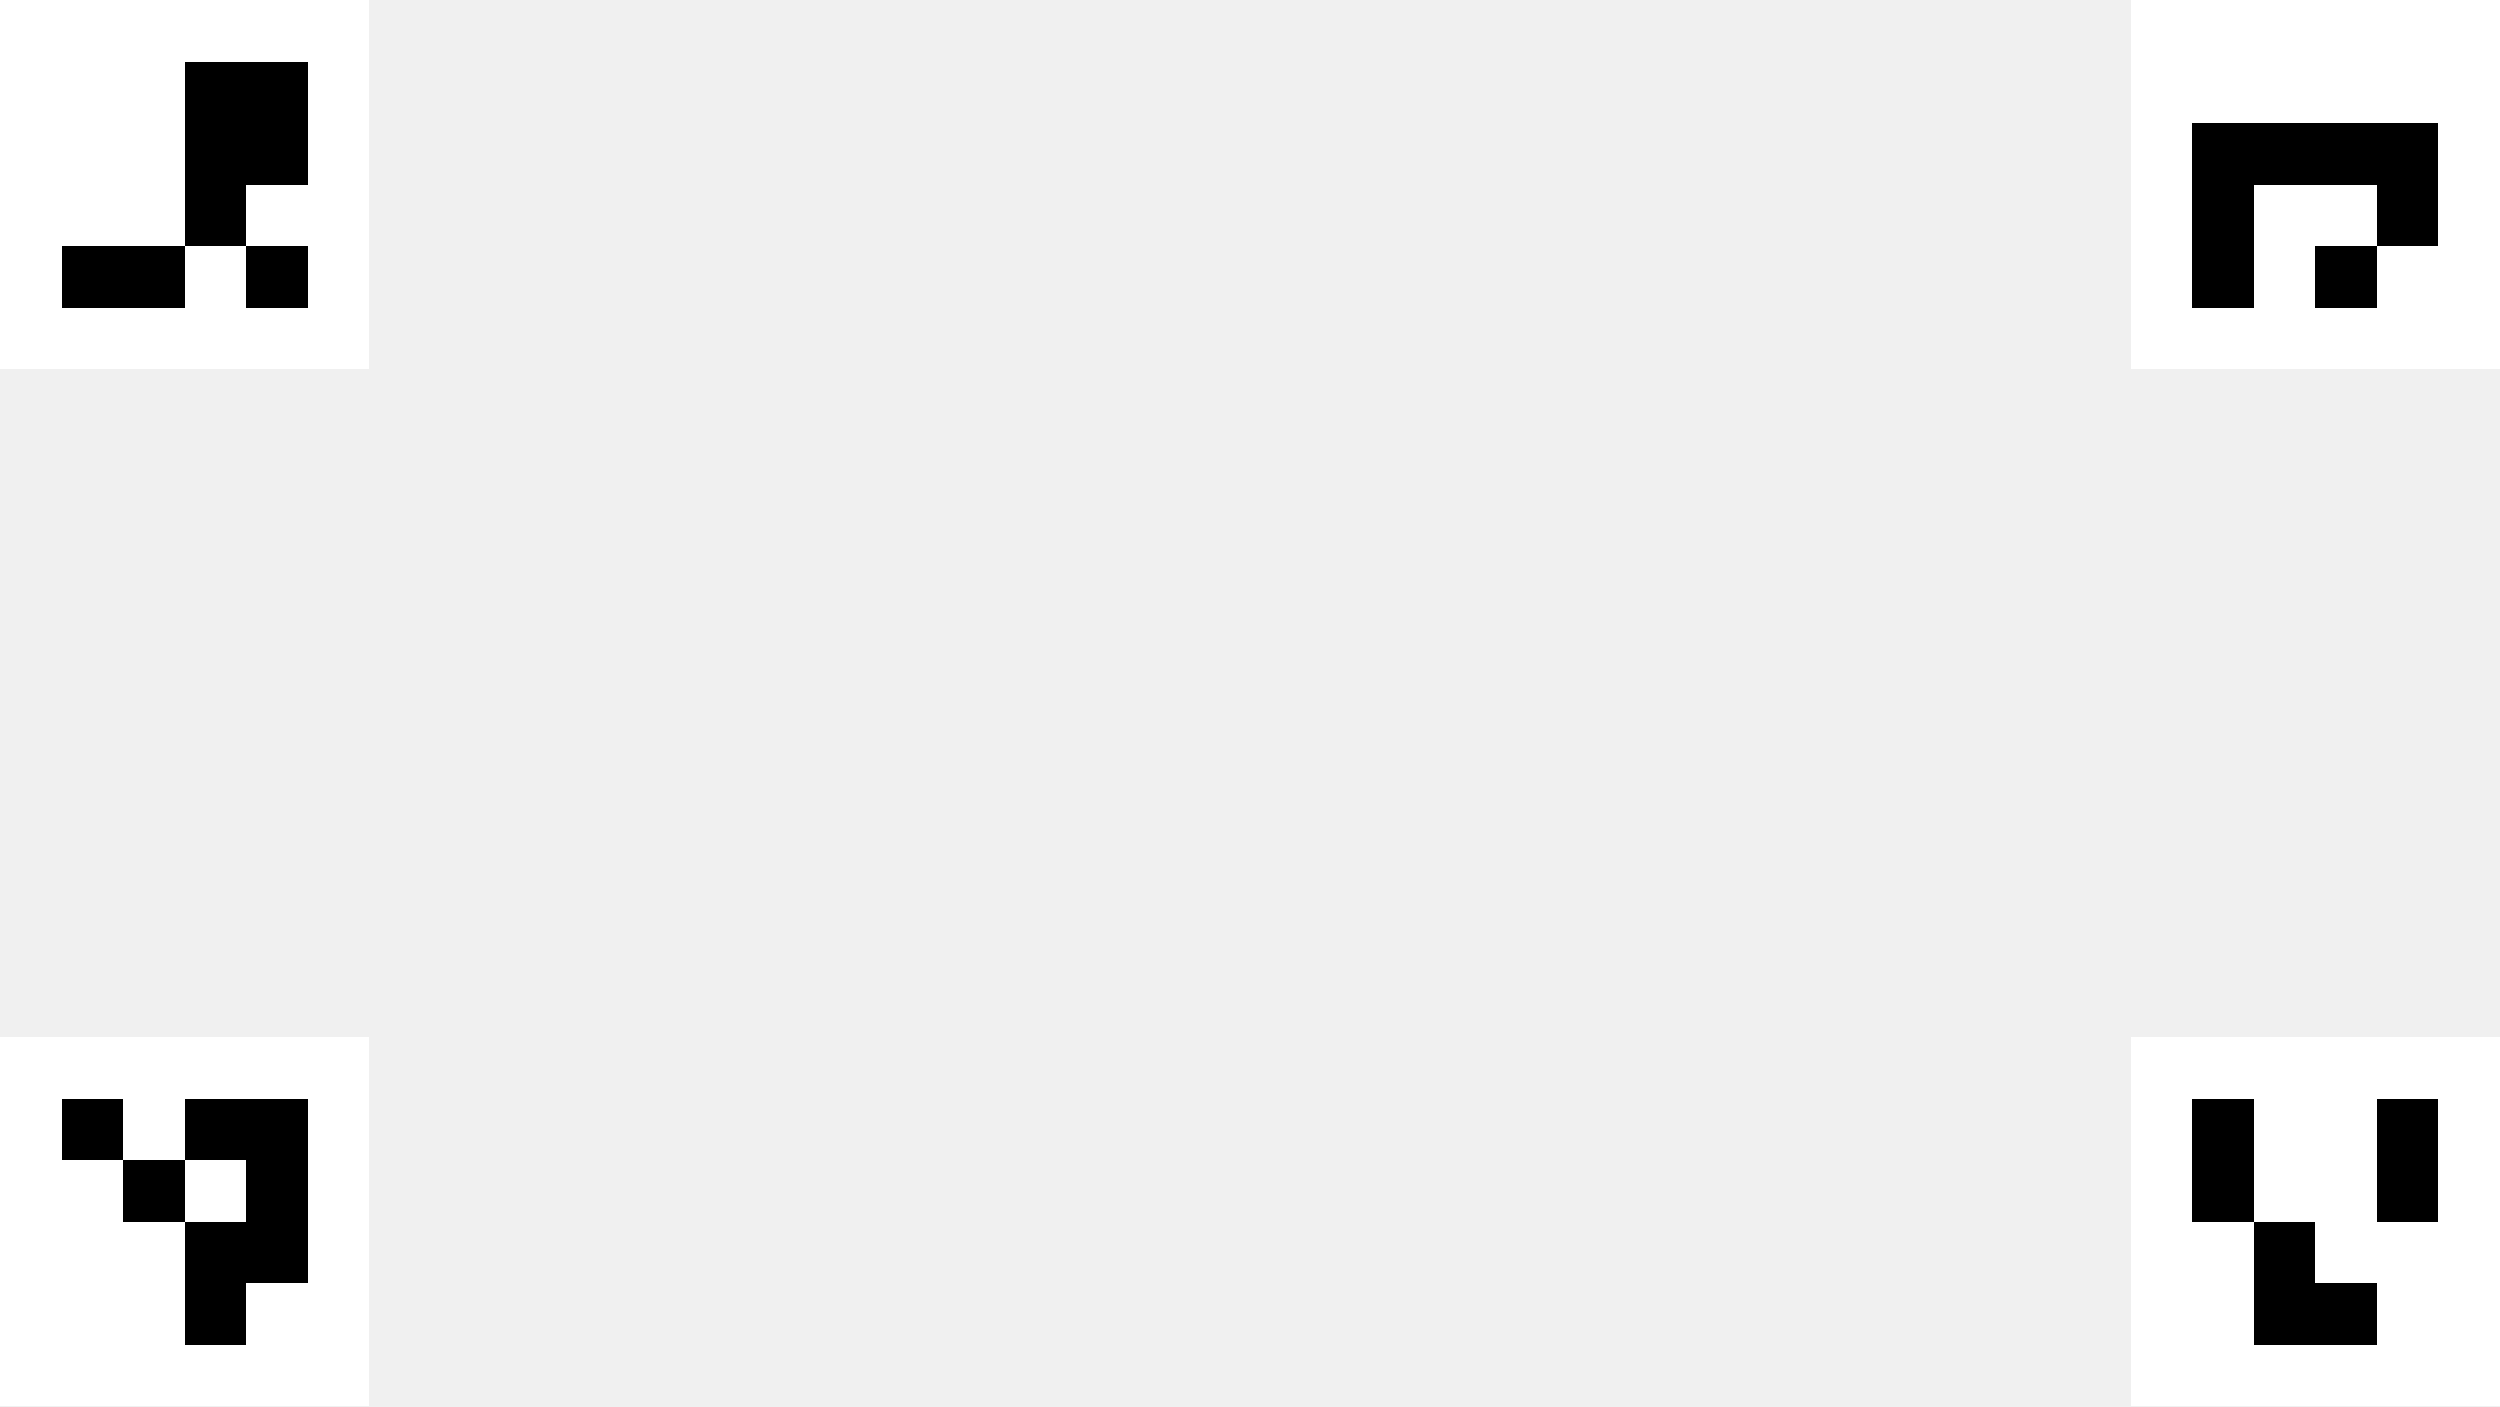
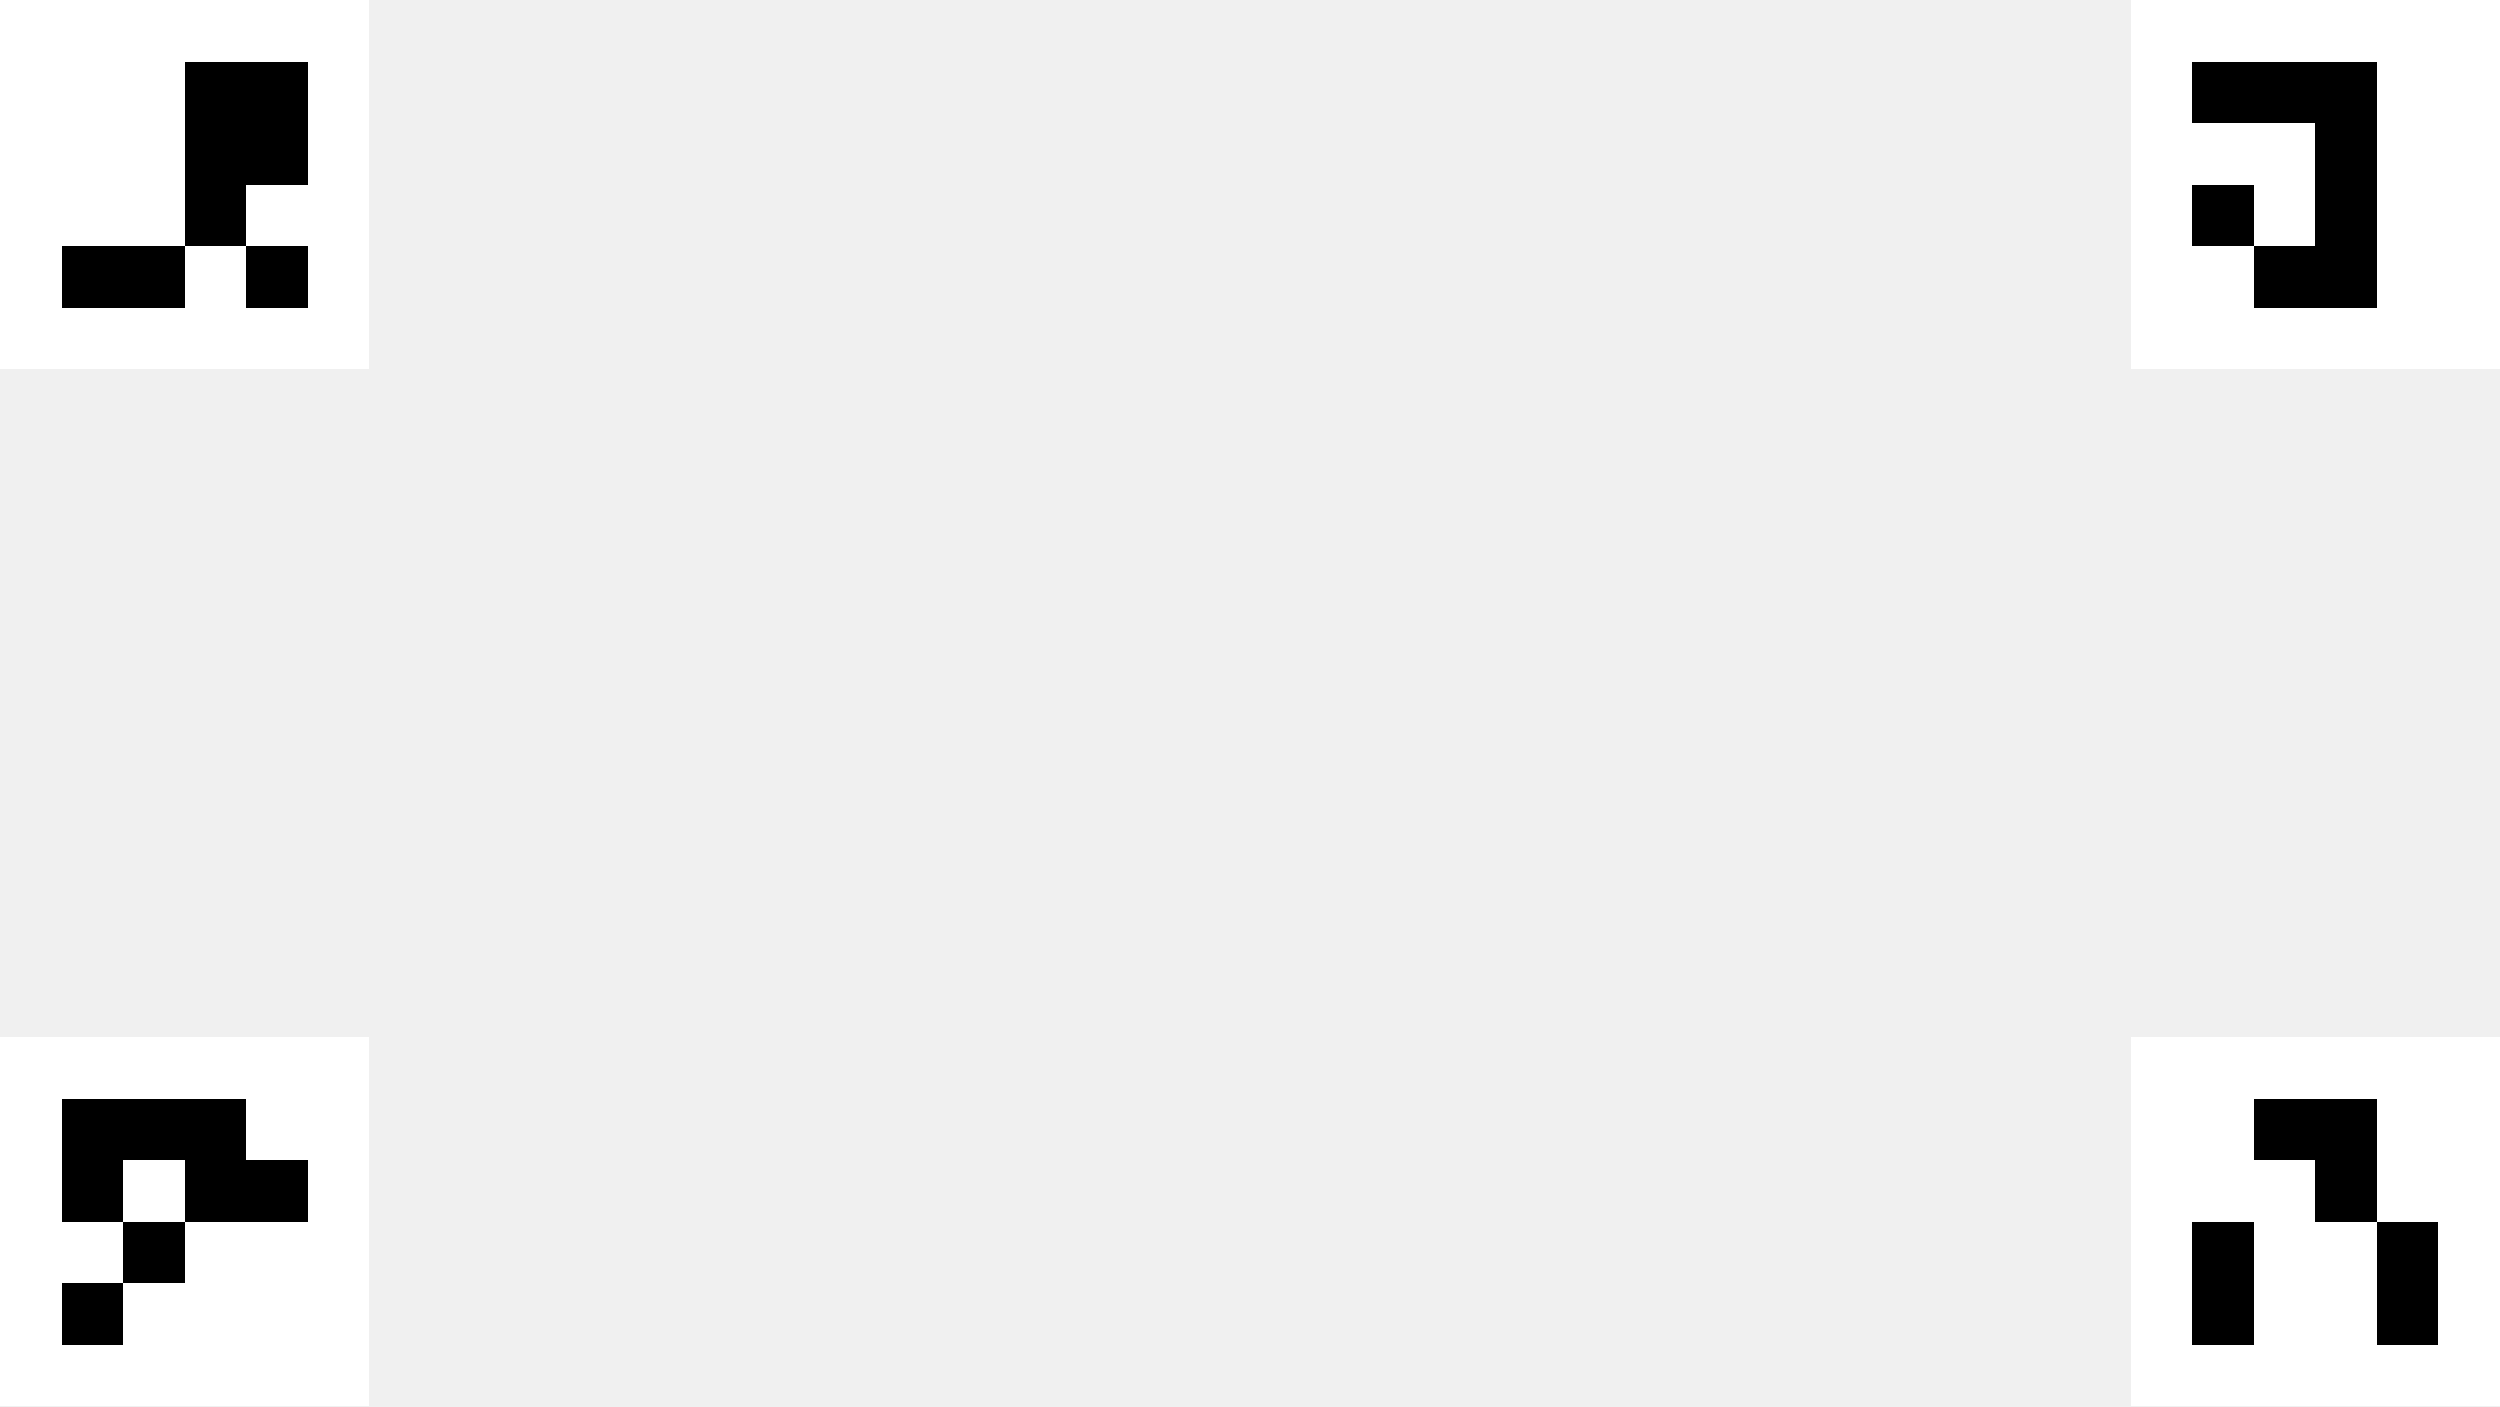
<svg xmlns="http://www.w3.org/2000/svg" xmlns:xlink="http://www.w3.org/1999/xlink" width="1280" height="720" viewBox="0 0 338.667 190.5" version="1.1" id="svg2293" xml:space="preserve">
  <defs id="defs2290">
-     <color-profile name="Built-in-display" xlink:href="../../../.local/share/icc/edid-5f014f05206cd736a6dcde5e8d662057.icc" id="color-profile201" />
+     <color-profile name="Built-in-display" xlink:href="../../../.local/share/icc/edid-5f014f05206cd736a6dcde5e8d662057.icc" id="color-profile434" />
    <filter style="color-interpolation-filters:sRGB;" id="filter3441" x="0" y="0" width="1" height="1">
      <feColorMatrix type="hueRotate" values="180" result="color1" id="feColorMatrix3437" />
      <feColorMatrix values="-1 0 0 0 1 0 -1 0 0 1 0 0 -1 0 1 -0.21 -0.72 -0.07 2 0 " result="fbSourceGraphic" id="feColorMatrix3439" />
      <feColorMatrix result="fbSourceGraphicAlpha" in="fbSourceGraphic" values="0 0 0 -1 0 0 0 0 -1 0 0 0 0 -1 0 0 0 0 1 0" id="feColorMatrix3443" />
      <feColorMatrix id="feColorMatrix3445" type="hueRotate" values="180" result="color1" in="fbSourceGraphic" />
      <feColorMatrix id="feColorMatrix3447" values="-1 0 0 0 1 0 -1 0 0 1 0 0 -1 0 1 -0.21 -0.72 -0.07 2 0 " result="fbSourceGraphic" />
      <feColorMatrix result="fbSourceGraphicAlpha" in="fbSourceGraphic" values="0 0 0 -1 0 0 0 0 -1 0 0 0 0 -1 0 0 0 0 1 0" id="feColorMatrix3449" />
      <feColorMatrix id="feColorMatrix3451" type="hueRotate" values="180" result="color1" in="fbSourceGraphic" />
      <feColorMatrix id="feColorMatrix3453" values="-1 0 0 0 1 0 -1 0 0 1 0 0 -1 0 1 -0.21 -0.72 -0.07 2 0 " result="color2" />
    </filter>
    <filter style="color-interpolation-filters:sRGB;" id="filter4185" x="0" y="0" width="1" height="1">
      <feColorMatrix type="hueRotate" values="180" result="color1" id="feColorMatrix4181" />
      <feColorMatrix values="-1 0 0 0 1 0 -1 0 0 1 0 0 -1 0 1 -0.21 -0.72 -0.07 2 0 " result="color2" id="feColorMatrix4183" />
    </filter>
    <filter style="color-interpolation-filters:sRGB;" id="filter4917" x="0" y="0" width="1" height="1">
      <feColorMatrix type="hueRotate" values="180" result="color1" id="feColorMatrix4913" />
      <feColorMatrix values="-1 0 0 0 1 0 -1 0 0 1 0 0 -1 0 1 -0.21 -0.72 -0.07 2 0 " result="color2" id="feColorMatrix4915" />
    </filter>
    <filter style="color-interpolation-filters:sRGB;" id="filter5649" x="0" y="0" width="1" height="1">
      <feColorMatrix type="hueRotate" values="180" result="color1" id="feColorMatrix5645" />
      <feColorMatrix values="-1 0 0 0 1 0 -1 0 0 1 0 0 -1 0 1 -0.21 -0.72 -0.07 2 0 " result="color2" id="feColorMatrix5647" />
    </filter>
  </defs>
  <g id="layer1">
-     <g style="shape-rendering:crispEdges;filter:url(#filter4917)" id="g2445" transform="matrix(8.333334,0,0,8.333334,0,140.5)">
+     <g style="filter:url(#filter4917);shape-rendering:crispEdges" id="g2445" transform="matrix(0,-8.333334,8.333334,0,0,190.5)">
      <rect x="0" y="0" width="6" height="6" fill="#000000" id="rect2403" />
      <rect width="1" height="1" x="1" y="1" fill="#ffffff" id="rect2405" />
      <rect width="1.5" height="1" x="3" y="1" fill="#ffffff" id="rect2407" />
      <rect width="1" height="1" x="4" y="1" fill="#ffffff" id="rect2409" />
      <rect width="1" height="1.5" x="4" y="1" fill="#ffffff" id="rect2411" />
      <rect width="1" height="1" x="2" y="2" fill="#ffffff" id="rect2413" />
      <rect width="1" height="1" x="4" y="2" fill="#ffffff" id="rect2415" />
      <rect width="1" height="1.5" x="4" y="2" fill="#ffffff" id="rect2417" />
      <rect width="1.5" height="1" x="3" y="3" fill="#ffffff" id="rect2419" />
      <rect width="1" height="1.5" x="3" y="3" fill="#ffffff" id="rect2421" />
      <rect width="1" height="1" x="4" y="3" fill="#ffffff" id="rect2423" />
      <rect width="1" height="1" x="3" y="4" fill="#ffffff" id="rect2425" />
    </g>
-     <g style="shape-rendering:crispEdges;filter:url(#filter3441)" id="g2489" transform="matrix(8.333334,0,0,8.333334,288.6667,0)">
+     <g style="filter:url(#filter3441);shape-rendering:crispEdges" id="g2489" transform="matrix(0,8.333334,-8.333334,0,338.6667,0)">
      <rect x="0" y="0" width="6" height="6" fill="#000000" id="rect2447" />
      <rect width="1.5" height="1" x="1" y="2" fill="#ffffff" id="rect2449" />
      <rect width="1" height="1.5" x="1" y="2" fill="#ffffff" id="rect2451" />
      <rect width="1.5" height="1" x="2" y="2" fill="#ffffff" id="rect2453" />
      <rect width="1.5" height="1" x="3" y="2" fill="#ffffff" id="rect2455" />
      <rect width="1" height="1" x="4" y="2" fill="#ffffff" id="rect2457" />
      <rect width="1" height="1.5" x="4" y="2" fill="#ffffff" id="rect2459" />
      <rect width="1" height="1" x="1" y="3" fill="#ffffff" id="rect2461" />
      <rect width="1" height="1.5" x="1" y="3" fill="#ffffff" id="rect2463" />
      <rect width="1" height="1" x="4" y="3" fill="#ffffff" id="rect2465" />
      <rect width="1" height="1" x="1" y="4" fill="#ffffff" id="rect2467" />
      <rect width="1" height="1" x="3" y="4" fill="#ffffff" id="rect2469" />
    </g>
    <g style="shape-rendering:crispEdges;filter:url(#filter4185)" id="g2533" transform="scale(8.333334)">
      <rect x="0" y="0" width="6" height="6" fill="#000000" id="rect2491" />
      <rect width="1.5" height="1" x="3" y="1" fill="#ffffff" id="rect2493" />
      <rect width="1" height="1.5" x="3" y="1" fill="#ffffff" id="rect2495" />
      <rect width="1" height="1" x="4" y="1" fill="#ffffff" id="rect2497" />
      <rect width="1" height="1.5" x="4" y="1" fill="#ffffff" id="rect2499" />
      <rect width="1.5" height="1" x="3" y="2" fill="#ffffff" id="rect2501" />
      <rect width="1" height="1.5" x="3" y="2" fill="#ffffff" id="rect2503" />
      <rect width="1" height="1" x="4" y="2" fill="#ffffff" id="rect2505" />
      <rect width="1" height="1" x="3" y="3" fill="#ffffff" id="rect2507" />
      <rect width="1.5" height="1" x="1" y="4" fill="#ffffff" id="rect2509" />
      <rect width="1" height="1" x="2" y="4" fill="#ffffff" id="rect2511" />
      <rect width="1" height="1" x="4" y="4" fill="#ffffff" id="rect2513" />
    </g>
-     <g style="shape-rendering:crispEdges;filter:url(#filter5649)" id="g2574" transform="matrix(8.333334,0,0,8.333334,288.6667,140.5)">
+     <g style="filter:url(#filter5649);shape-rendering:crispEdges" id="g2574" transform="matrix(-8.333334,0,0,-8.333334,338.6667,190.5)">
      <rect x="0" y="0" width="6" height="6" fill="#000000" id="rect2535" />
      <rect width="1" height="1" x="1" y="1" fill="#ffffff" id="rect2537" />
      <rect width="1" height="1.5" x="1" y="1" fill="#ffffff" id="rect2539" />
      <rect width="1" height="1" x="4" y="1" fill="#ffffff" id="rect2541" />
      <rect width="1" height="1.5" x="4" y="1" fill="#ffffff" id="rect2543" />
      <rect width="1" height="1" x="1" y="2" fill="#ffffff" id="rect2545" />
      <rect width="1" height="1" x="4" y="2" fill="#ffffff" id="rect2547" />
      <rect width="1" height="1" x="2" y="3" fill="#ffffff" id="rect2549" />
      <rect width="1" height="1.5" x="2" y="3" fill="#ffffff" id="rect2551" />
      <rect width="1.5" height="1" x="2" y="4" fill="#ffffff" id="rect2553" />
      <rect width="1" height="1" x="3" y="4" fill="#ffffff" id="rect2555" />
    </g>
  </g>
</svg>
